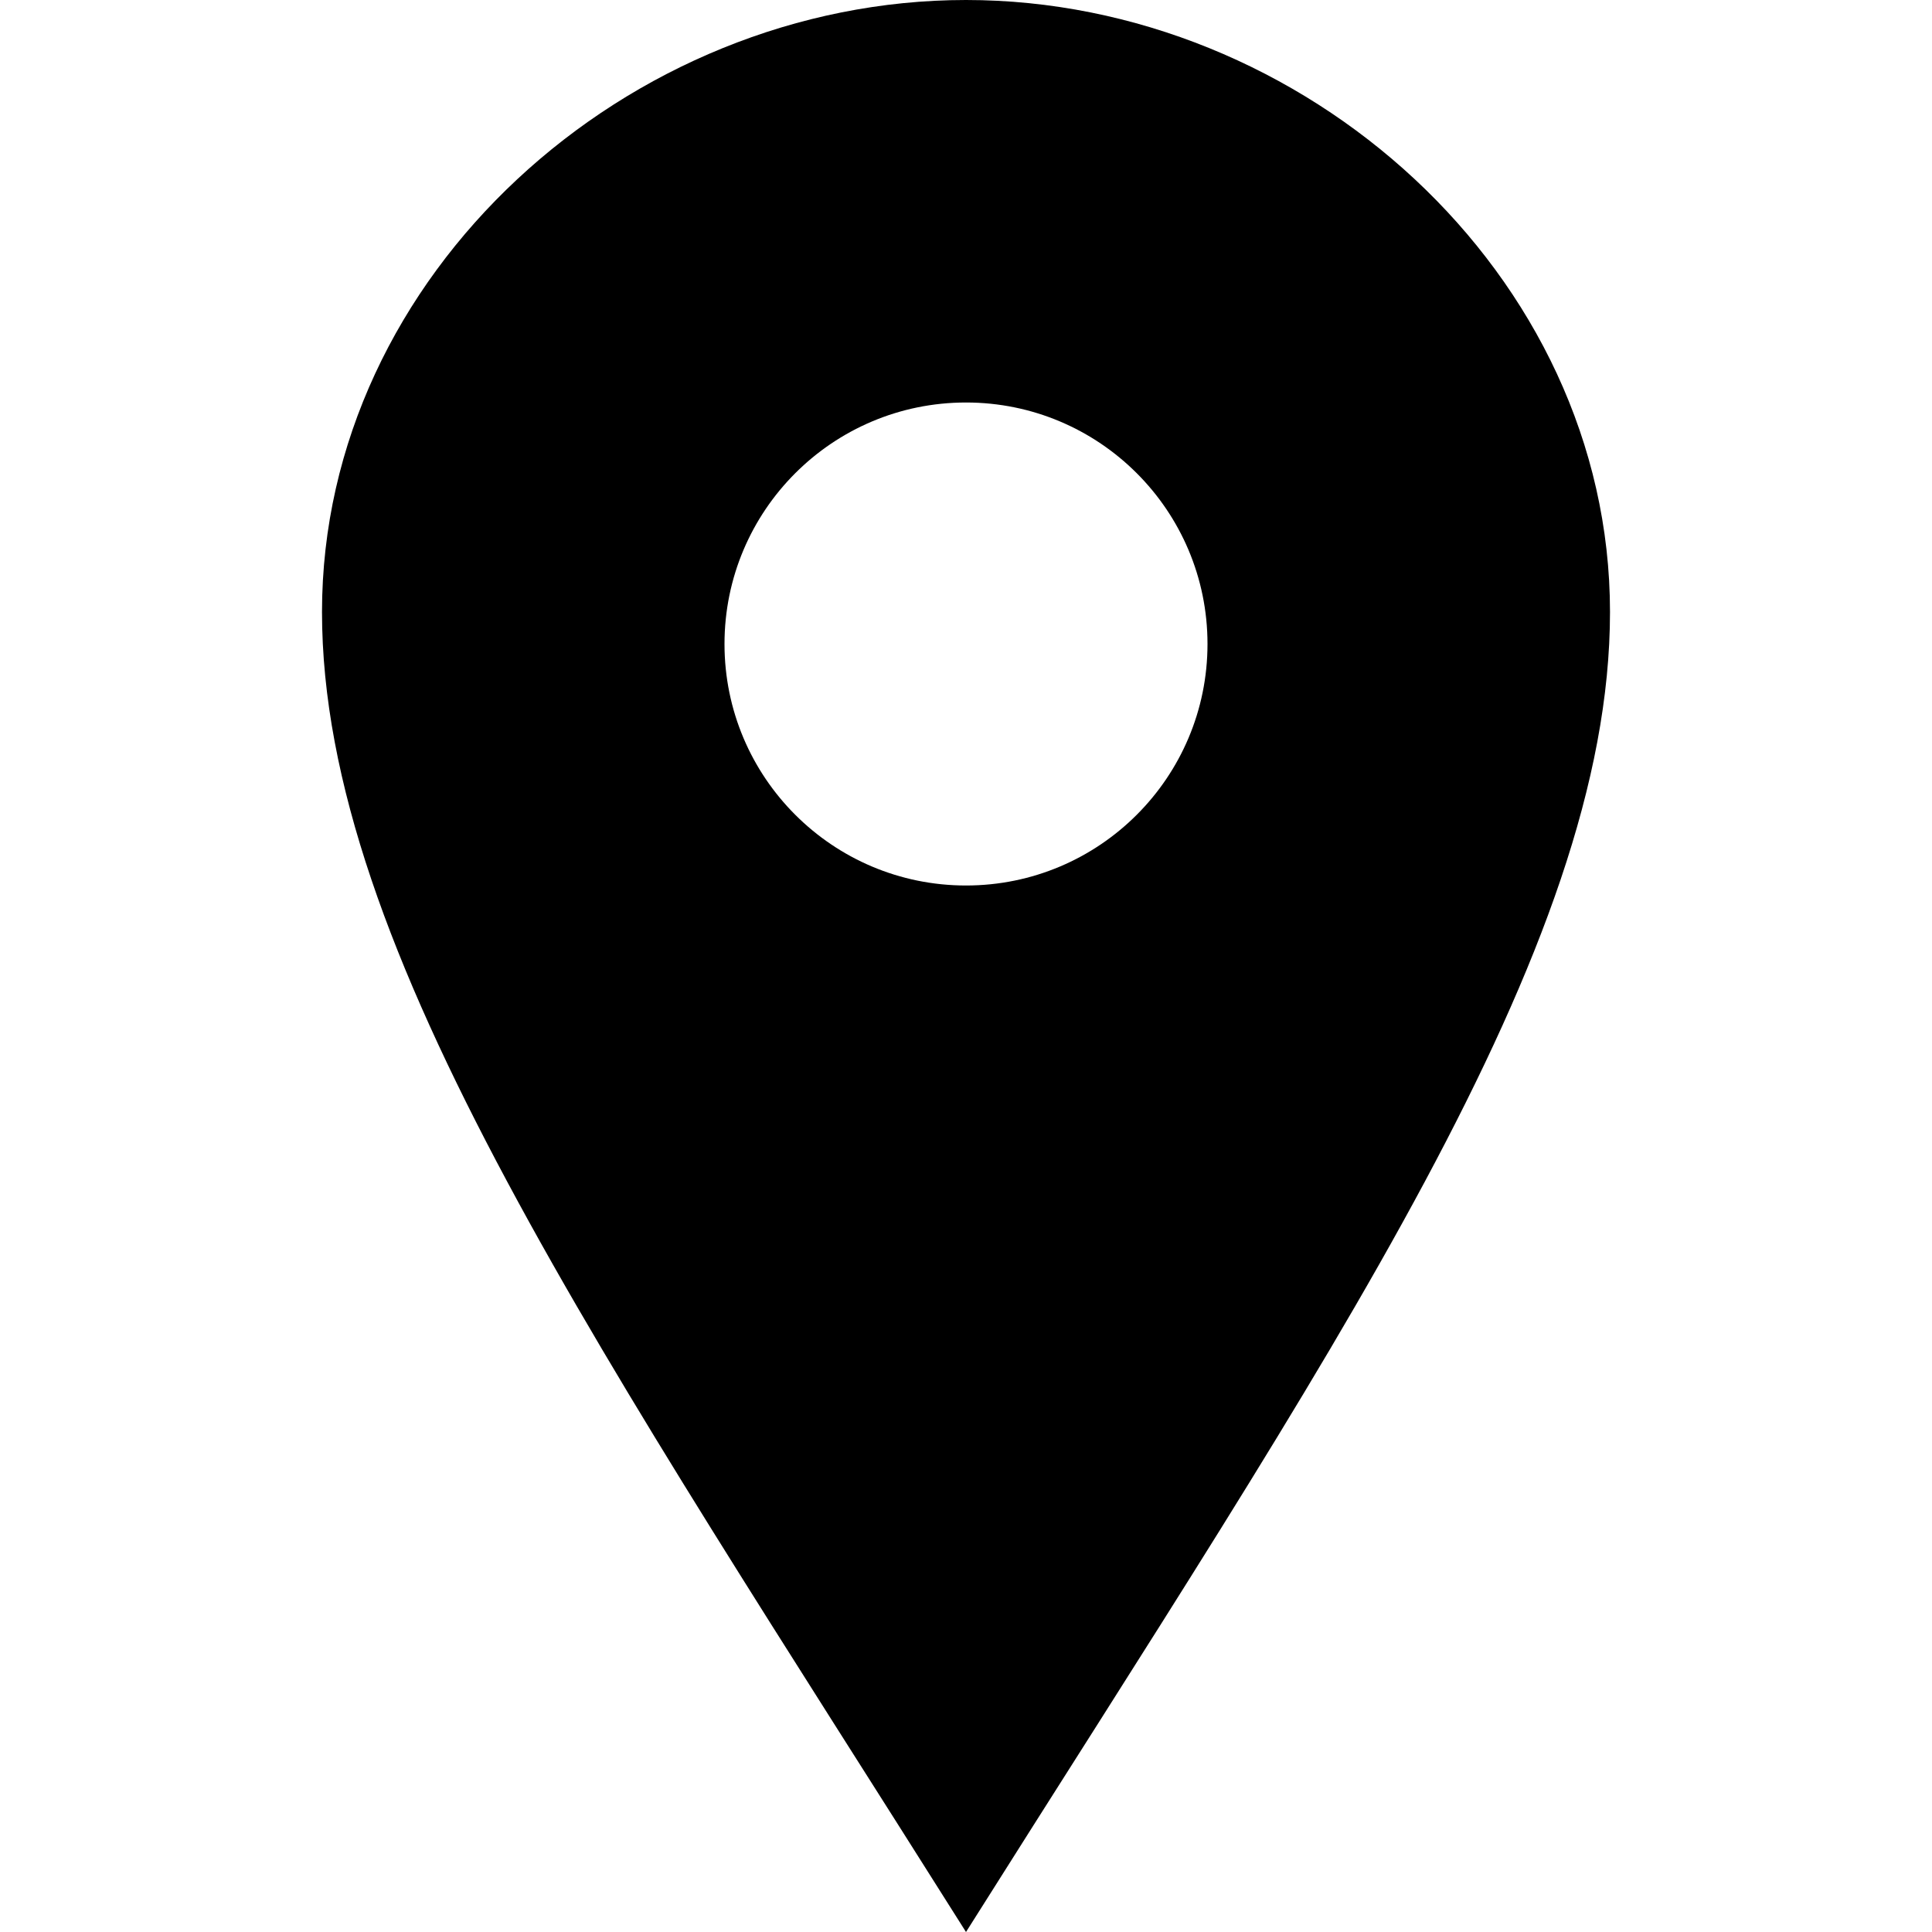
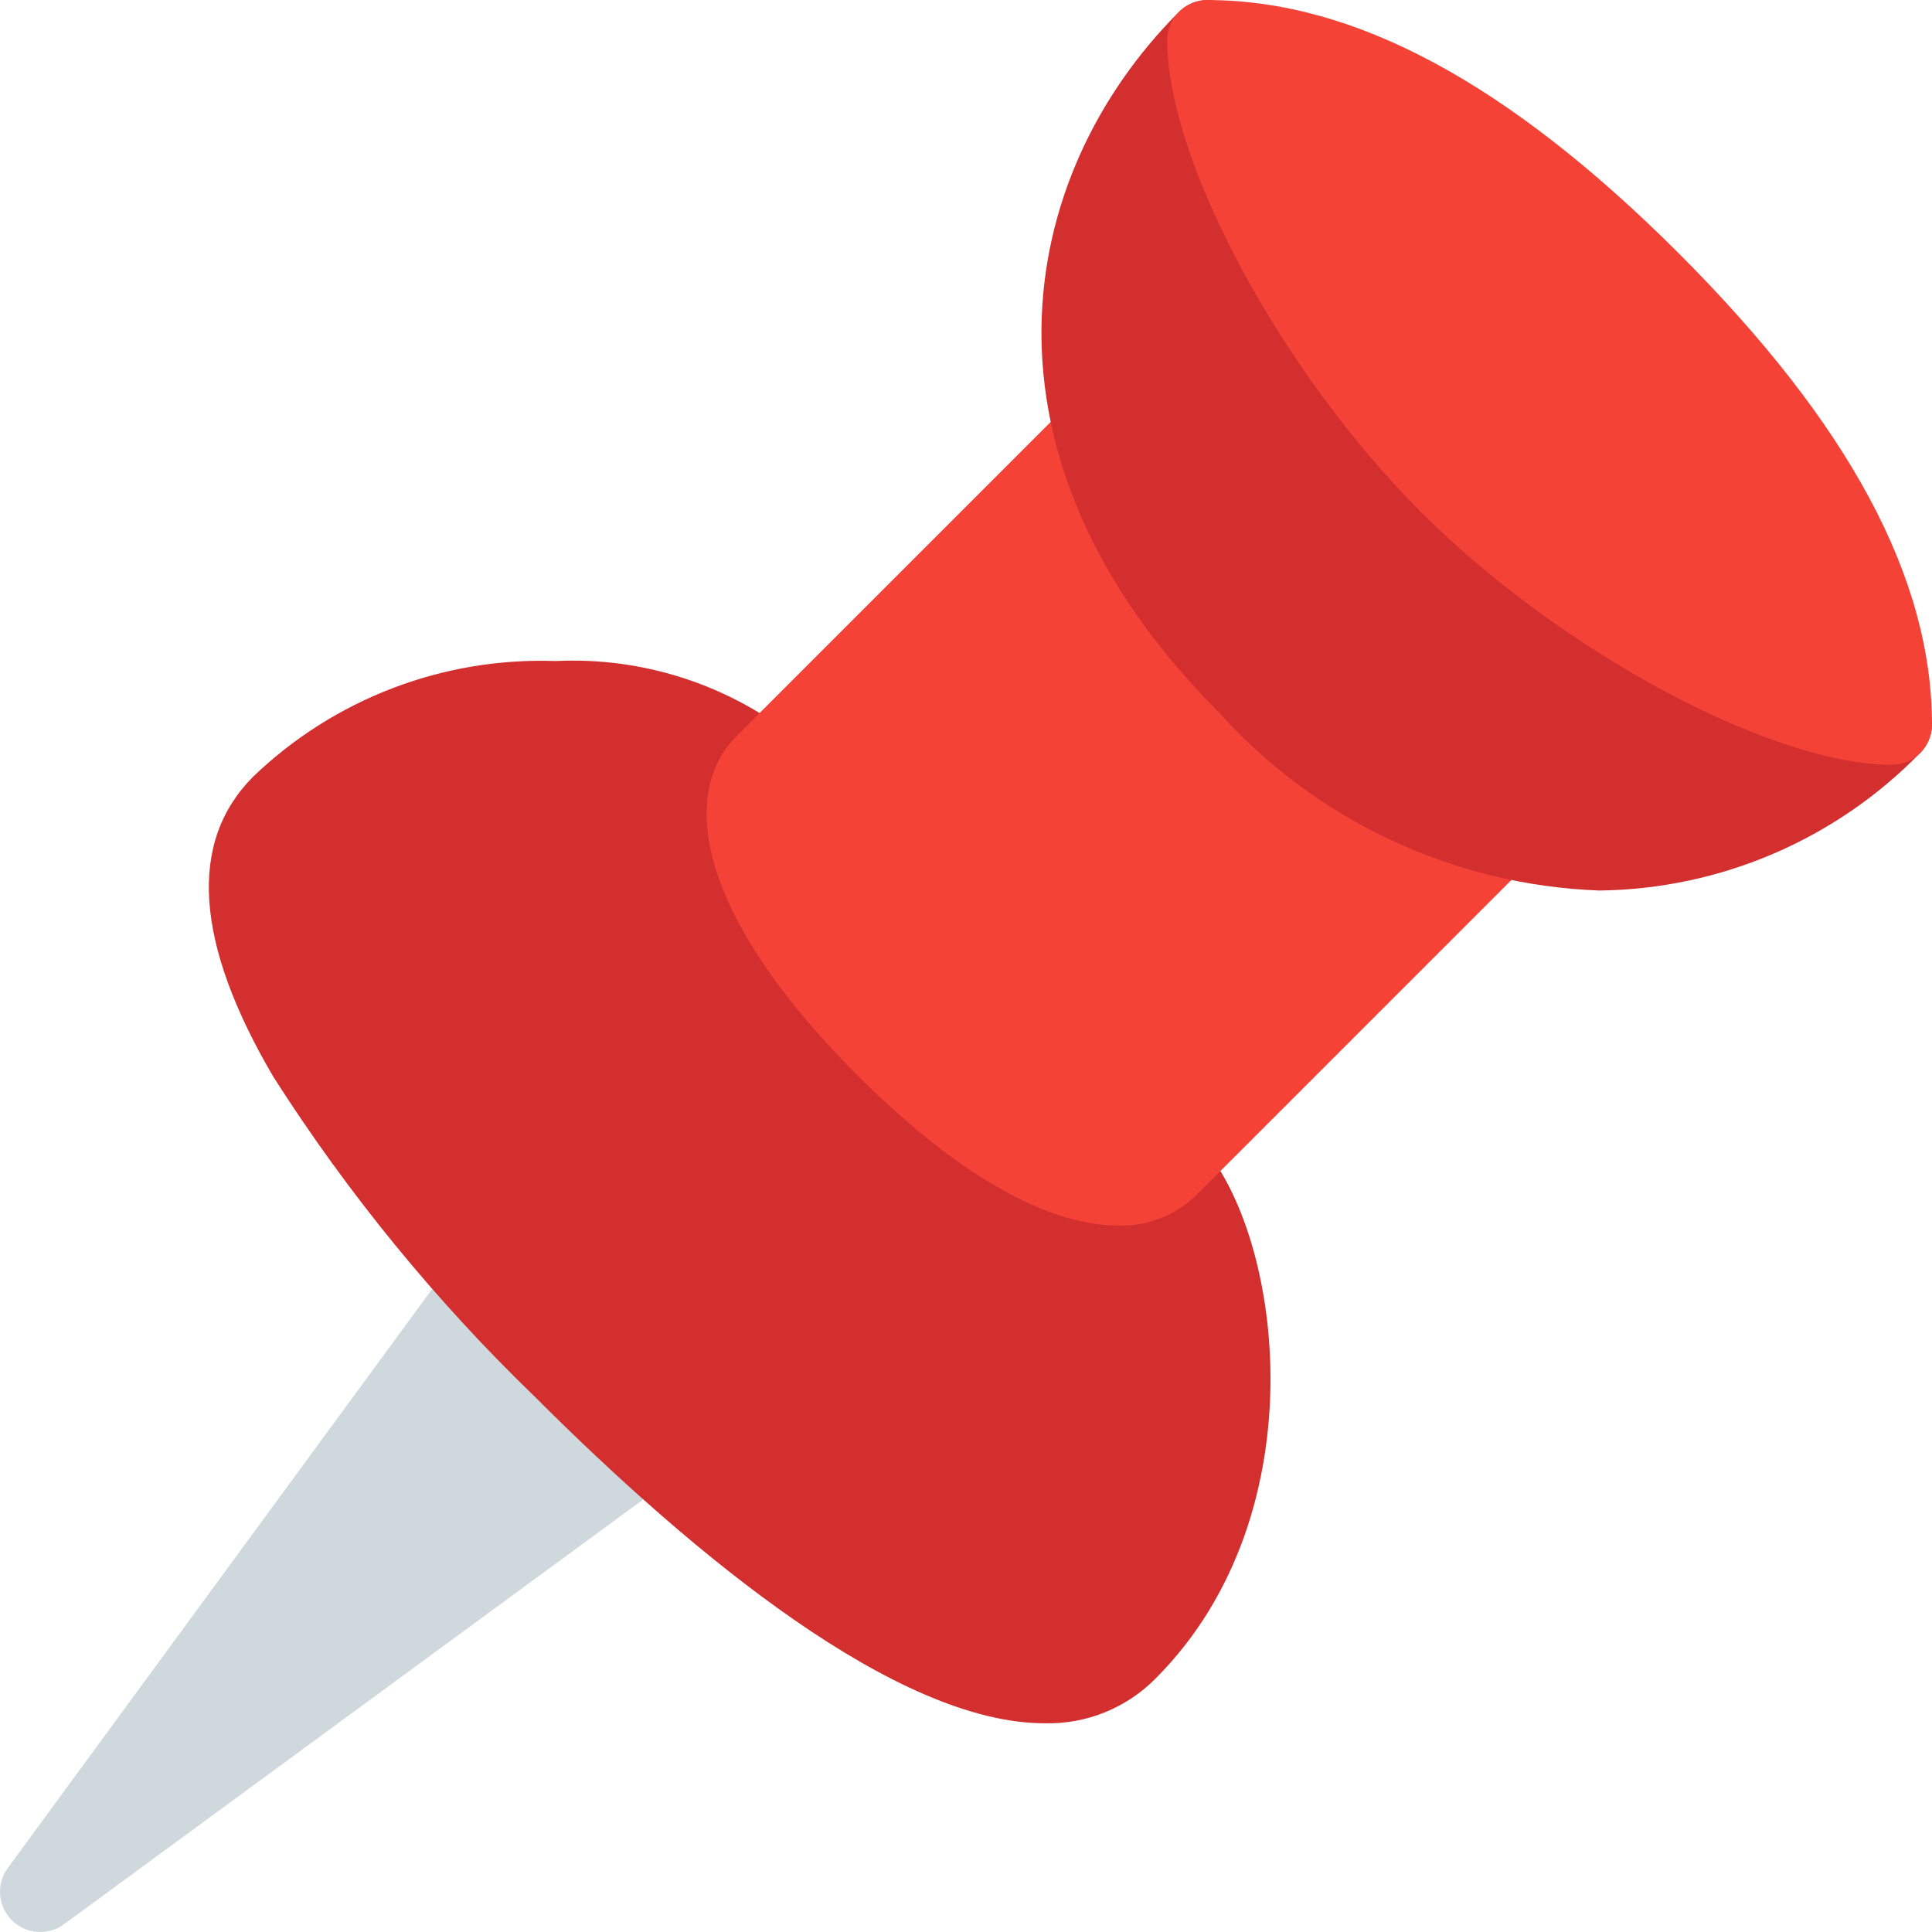
- <svg xmlns="http://www.w3.org/2000/svg" width="24" height="24" viewBox="0 0 24 24">
-   <path d="M12 0c-4.198 0-8 3.403-8 7.602 0 4.198 3.469 9.21 8 16.398 4.531-7.188 8-12.2 8-16.398 0-4.199-3.801-7.602-8-7.602zm0 11c-1.657 0-3-1.343-3-3s1.343-3 3-3 3 1.343 3 3-1.343 3-3 3z" />
+ <svg xmlns="http://www.w3.org/2000/svg" version="1.1" id="Capa_1" x="0px" y="0px" viewBox="0 0 512.019 512.019" style="enable-background:new 0 0 512.019 512.019;" xml:space="preserve">
+   <path style="fill:#CFD8DC;" d="M178.229,376.467L135.562,333.8c-2.182-2.236-5.25-3.378-8.363-3.115  c-3.092,0.223-5.935,1.78-7.787,4.267l-117.269,160c-3.535,4.713-2.58,11.399,2.133,14.933c3.793,2.844,9.007,2.844,12.8,0  l160-117.333c4.752-3.481,5.783-10.156,2.302-14.908c-0.323-0.44-0.678-0.855-1.064-1.241L178.229,376.467z" />
+   <path style="fill:#D32F2F;" d="M316.895,301.8L210.229,195.134c-17.945-13.971-40.303-21.048-63.019-19.947  c-29.736-1.04-58.626,10.003-80.085,30.613c-17.323,17.323-15.531,44.096,5.333,79.595c19.704,30.896,42.975,59.365,69.333,84.821  c42.432,42.411,96,86.485,135.04,86.485c11.003,0.279,21.632-3.998,29.376-11.819C350.623,400.488,339.551,324.478,316.895,301.8z" />
+   <path style="fill:#F44336;" d="M402.229,216.467L295.562,109.8c-4.165-4.164-10.917-4.164-15.083,0l-85.333,85.333  c-13.952,13.952-12.8,44.8,32,89.749c29.248,29.248,52.565,39.893,69.12,39.893c7.662,0.271,15.105-2.577,20.629-7.893  l85.333-85.333C406.393,227.384,406.393,220.632,402.229,216.467z" />
+   <path style="fill:#D32F2F;" d="M511.199,187.944c-1.649-3.989-5.54-6.591-9.856-6.592c-23.125,0-73.899-25.003-109.781-60.885  s-60.885-86.635-60.885-109.781C330.687,4.795,325.92,0.011,320.029,0c-2.84-0.005-5.565,1.123-7.571,3.134  c-43.563,43.584-57.173,117.909,10.667,185.749c25.809,28.681,62.137,45.683,100.693,47.125  c32.07-0.368,62.675-13.486,85.056-36.459C511.921,196.506,512.838,191.928,511.199,187.944z" />
+   <path style="fill:#F44336;" d="M444.895,67.134C399.711,21.971,358.858,0.019,320.01,0.019c-5.891,0-10.667,4.776-10.667,10.667  c0,31.851,30.123,87.872,67.115,124.885s93.056,67.115,124.885,67.115c5.891,0,10.667-4.776,10.667-10.667  C512.01,153.15,490.058,112.296,444.895,67.134z" />
+   <g>
+ </g>
+   <g>
+ </g>
+   <g>
+ </g>
+   <g>
+ </g>
+   <g>
+ </g>
+   <g>
+ </g>
+   <g>
+ </g>
+   <g>
+ </g>
+   <g>
+ </g>
+   <g>
+ </g>
+   <g>
+ </g>
+   <g>
+ </g>
+   <g>
+ </g>
+   <g>
+ </g>
+   <g>
+ </g>
</svg>
